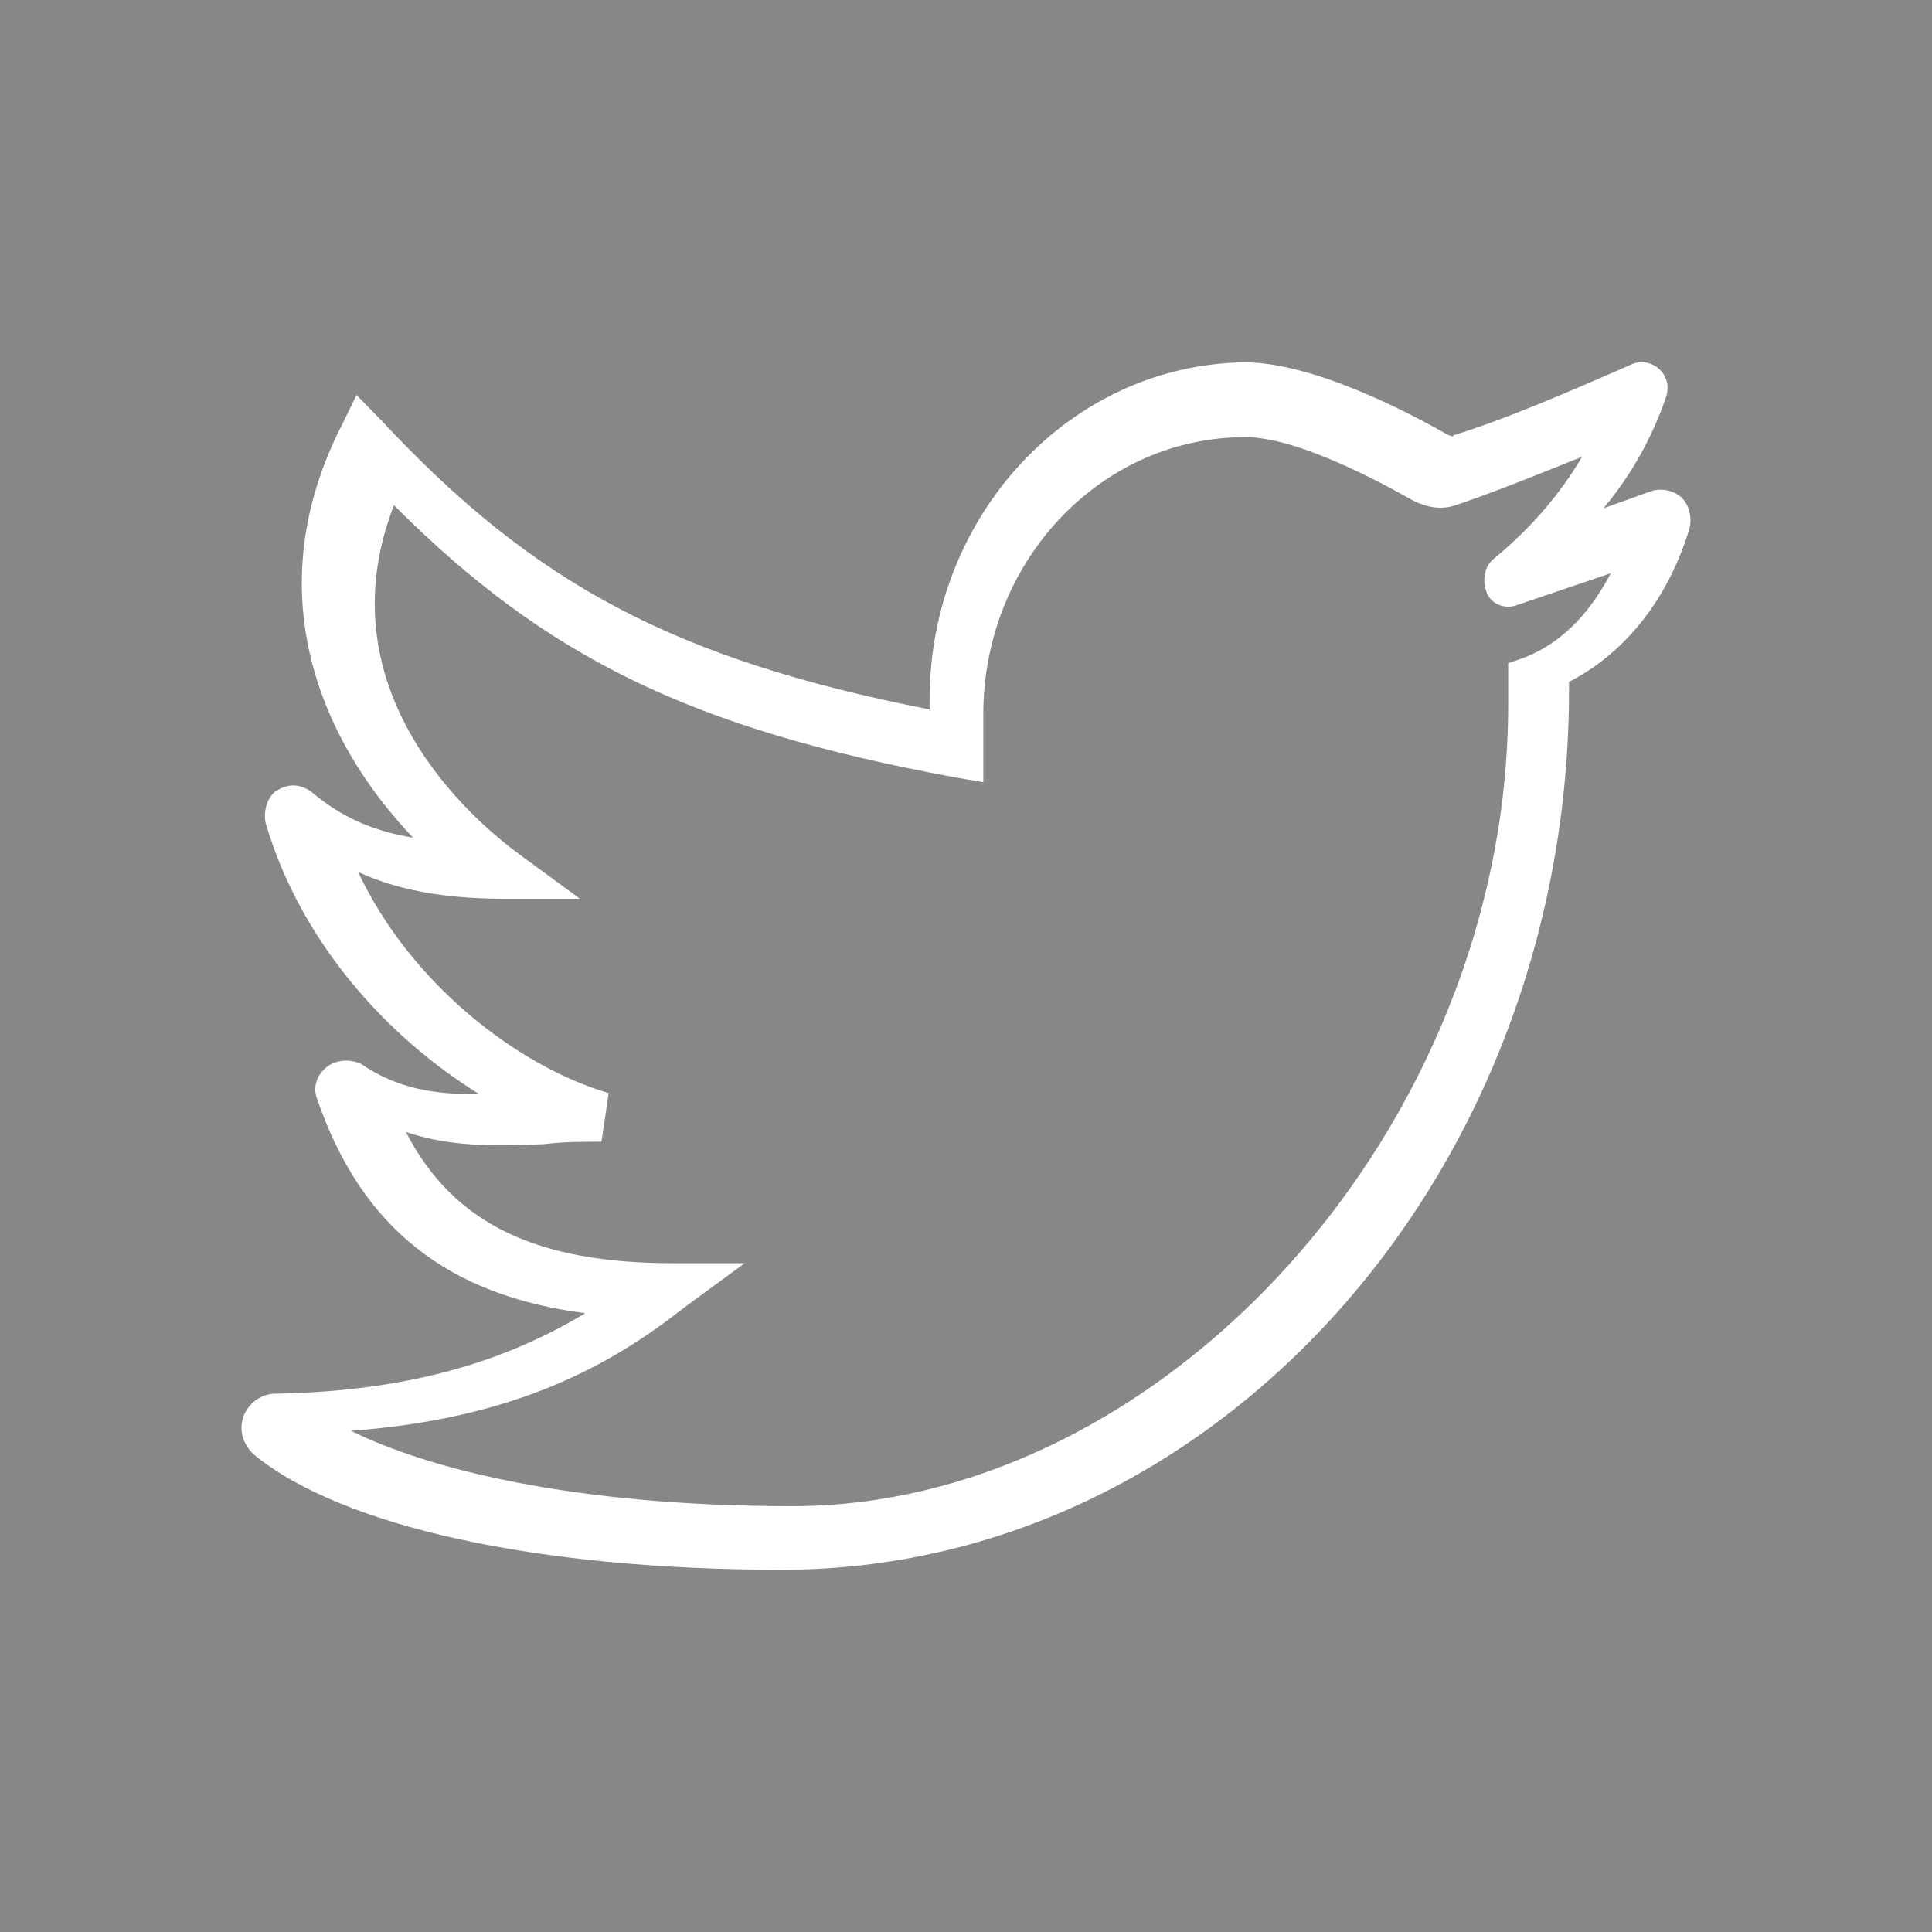
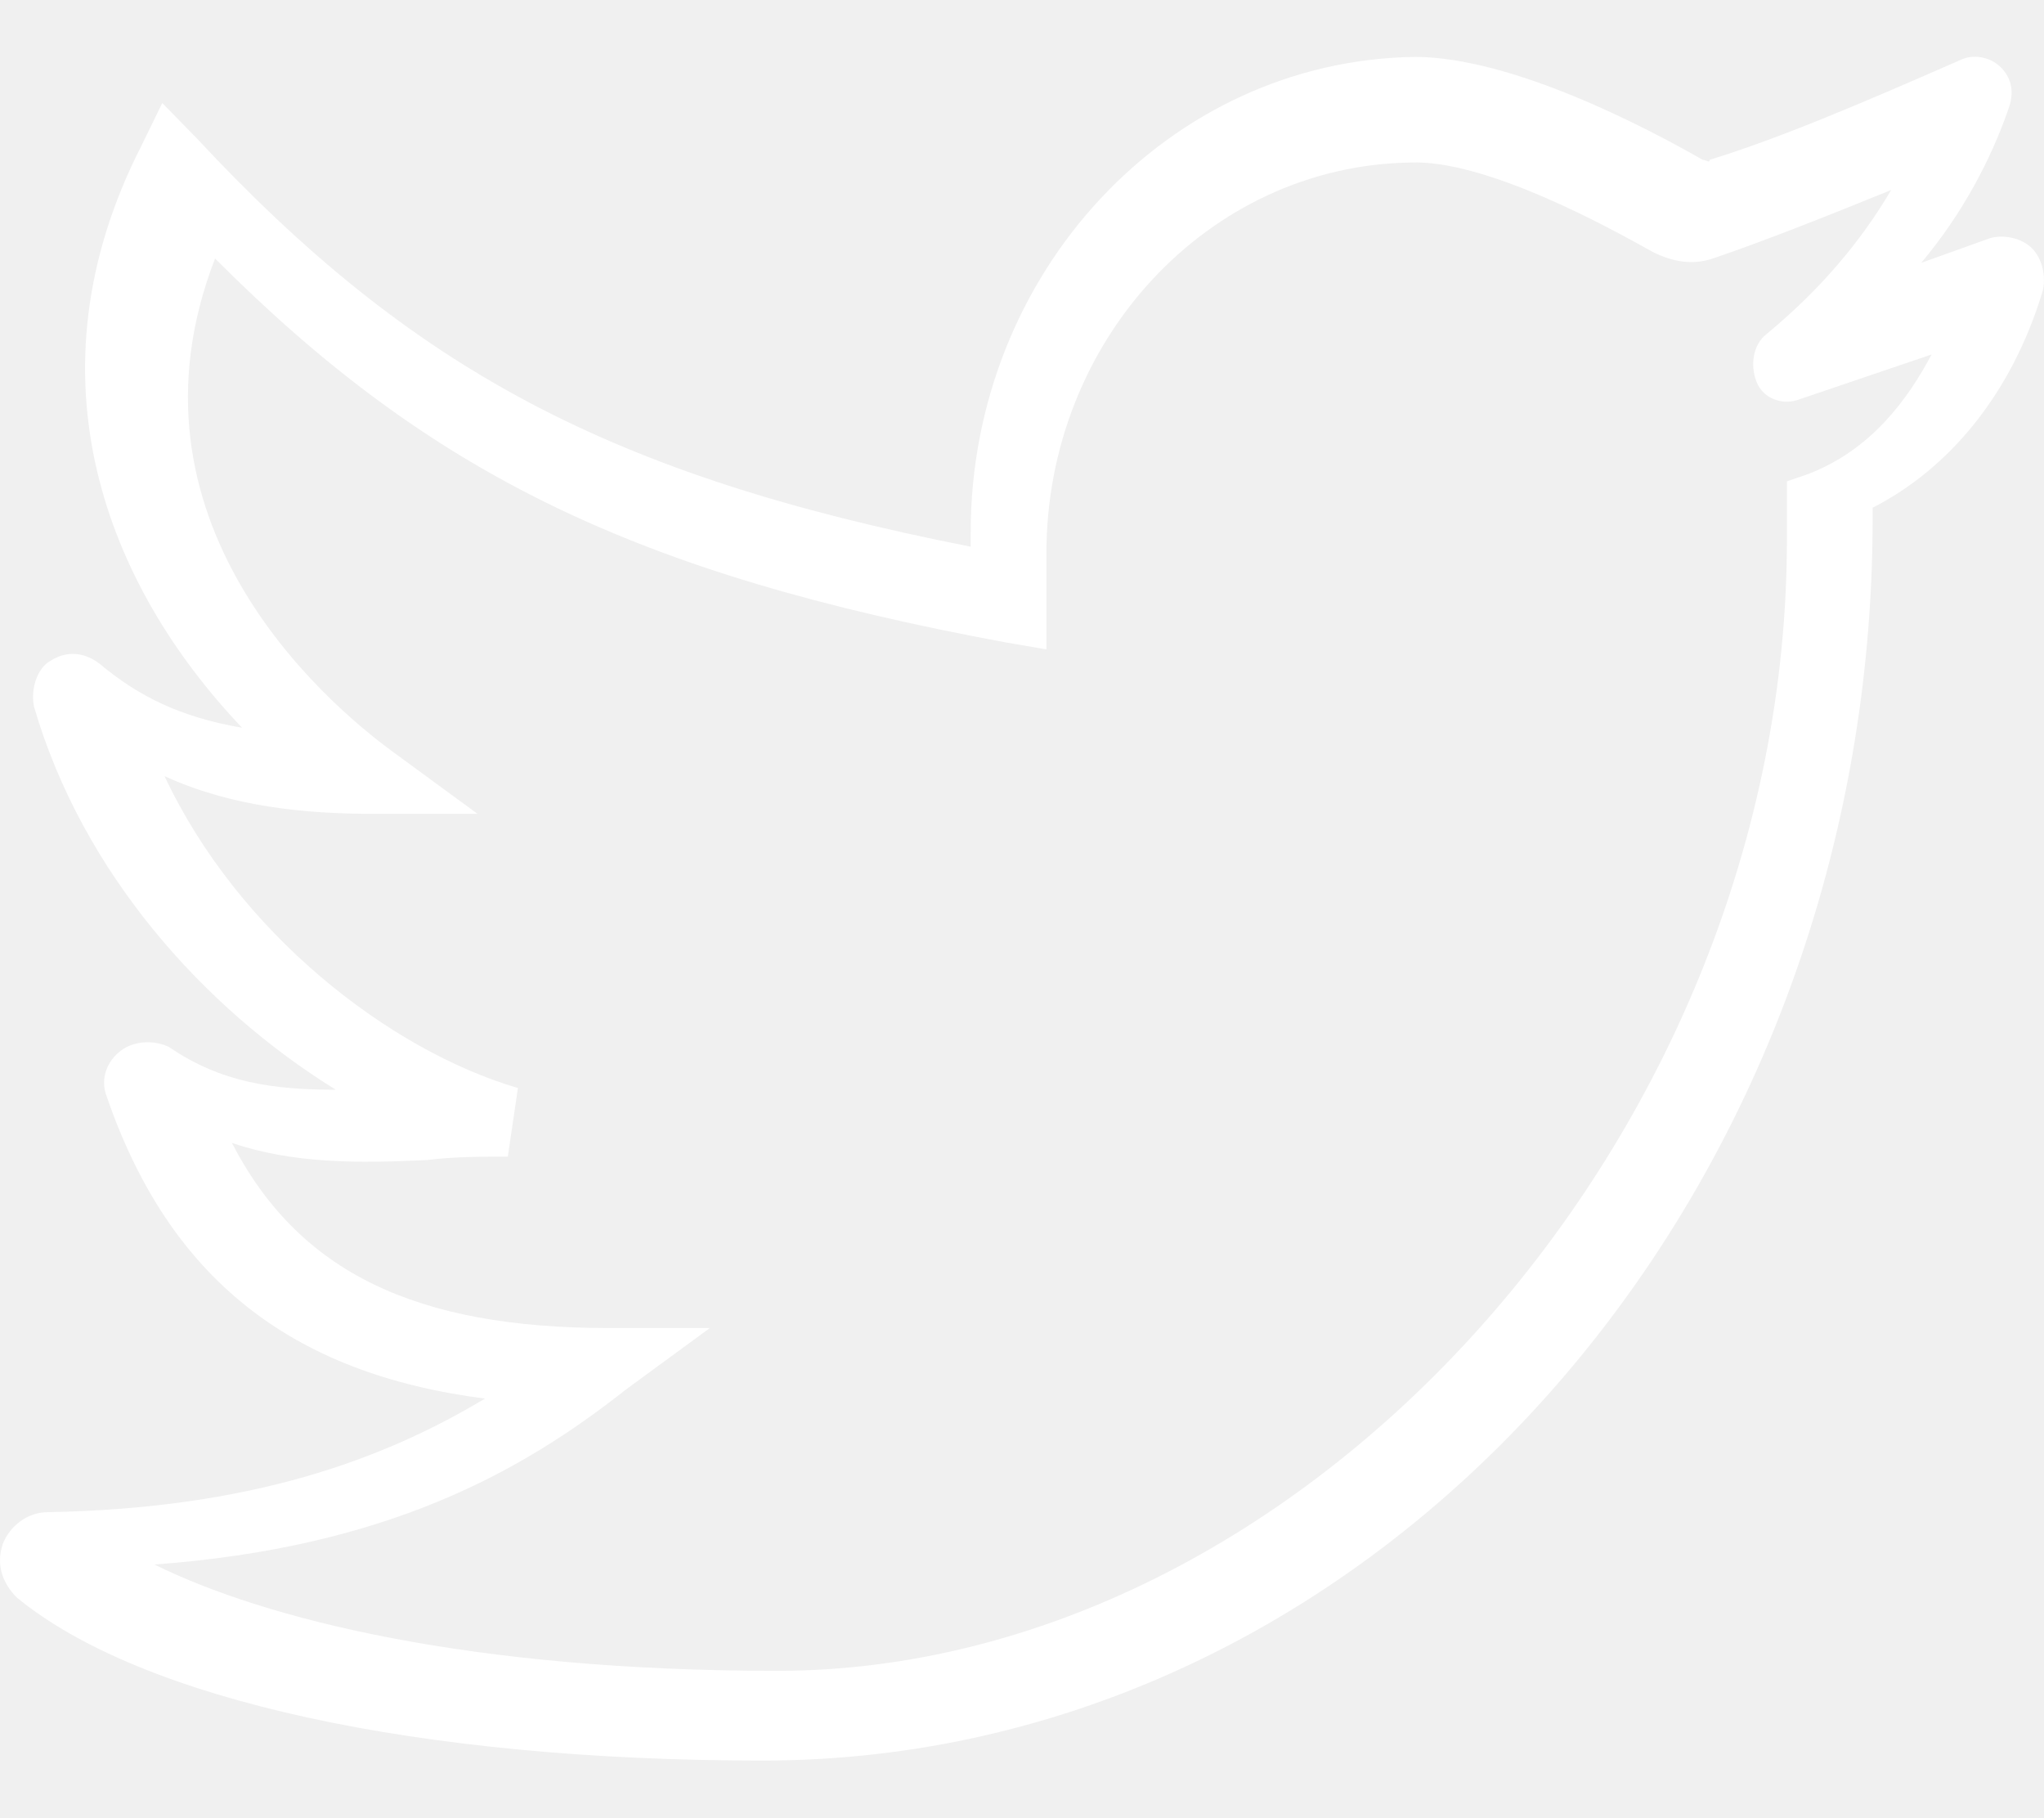
- <svg xmlns="http://www.w3.org/2000/svg" width="24" height="24" viewBox="0 0 24 24" fill="none">
-   <rect width="24" height="24" fill="#878787" />
-   <path fill-rule="evenodd" clip-rule="evenodd" d="M20.53 6.095C20.652 6.064 20.805 6.095 20.897 6.189C20.988 6.282 21.019 6.439 20.988 6.564C20.714 7.47 20.164 8.126 19.491 8.47V8.563C19.491 14.594 15.092 19.5 9.715 19.5C6.69 19.5 4.246 18.969 3.146 18.063C3.024 17.938 2.963 17.781 3.024 17.594C3.085 17.438 3.238 17.313 3.421 17.313C5.224 17.281 6.385 16.844 7.271 16.313C5.56 16.094 4.49 15.25 3.941 13.657C3.879 13.501 3.941 13.344 4.063 13.251C4.185 13.157 4.368 13.157 4.49 13.219C4.949 13.532 5.407 13.594 5.957 13.594C4.796 12.876 3.727 11.688 3.299 10.22C3.268 10.063 3.329 9.876 3.452 9.813C3.604 9.72 3.757 9.751 3.879 9.845C4.215 10.126 4.582 10.313 5.132 10.407C3.941 9.157 3.207 7.314 4.246 5.282L4.429 4.907L4.735 5.22C6.629 7.251 8.37 8.188 11.548 8.813V8.688C11.548 6.407 13.289 4.532 15.459 4.501C16.314 4.501 17.506 5.126 17.994 5.407C18.006 5.407 18.018 5.412 18.028 5.416C18.044 5.422 18.055 5.427 18.055 5.407C18.666 5.22 19.4 4.907 20.255 4.532C20.377 4.47 20.53 4.501 20.622 4.595C20.714 4.689 20.744 4.814 20.683 4.97C20.53 5.407 20.286 5.876 19.919 6.314L20.53 6.095ZM18.735 8.238L18.913 8.177C19.476 7.966 19.802 7.513 20.01 7.121L18.854 7.513C18.706 7.574 18.528 7.513 18.469 7.363C18.409 7.212 18.439 7.031 18.558 6.94C19.032 6.548 19.388 6.125 19.654 5.673C19.061 5.914 18.528 6.125 18.083 6.276C17.905 6.336 17.728 6.306 17.55 6.216L17.531 6.205C17.183 6.012 16.085 5.401 15.416 5.431C13.637 5.461 12.215 7 12.215 8.871V9.717L11.859 9.656C8.599 9.053 6.791 8.177 4.894 6.276C4.004 8.57 5.842 10.169 6.464 10.622L7.205 11.165H6.287C5.694 11.165 5.042 11.105 4.449 10.833C5.101 12.221 6.435 13.248 7.561 13.579L7.472 14.183C7.235 14.183 6.998 14.183 6.761 14.213C6.138 14.243 5.575 14.243 5.042 14.062C5.635 15.209 6.672 15.692 8.361 15.692H9.251L8.51 16.235C7.591 16.96 6.405 17.623 4.36 17.774C5.338 18.257 7.146 18.71 9.843 18.71C14.465 18.71 18.735 13.999 18.735 8.751V8.238Z" fill="white" />
-   <mask id="mask0" mask-type="alpha" maskUnits="userSpaceOnUse" x="3" y="4" width="18" height="16">
-     <path fill-rule="evenodd" clip-rule="evenodd" d="M20.53 6.095C20.652 6.064 20.805 6.095 20.897 6.189C20.988 6.282 21.019 6.439 20.988 6.564C20.714 7.47 20.164 8.126 19.491 8.47V8.563C19.491 14.594 15.092 19.5 9.715 19.5C6.69 19.5 4.246 18.969 3.146 18.063C3.024 17.938 2.963 17.781 3.024 17.594C3.085 17.438 3.238 17.313 3.421 17.313C5.224 17.281 6.385 16.844 7.271 16.313C5.56 16.094 4.49 15.25 3.941 13.657C3.879 13.501 3.941 13.344 4.063 13.251C4.185 13.157 4.368 13.157 4.49 13.219C4.949 13.532 5.407 13.594 5.957 13.594C4.796 12.876 3.727 11.688 3.299 10.22C3.268 10.063 3.329 9.876 3.452 9.813C3.604 9.72 3.757 9.751 3.879 9.845C4.215 10.126 4.582 10.313 5.132 10.407C3.941 9.157 3.207 7.314 4.246 5.282L4.429 4.907L4.735 5.22C6.629 7.251 8.37 8.188 11.548 8.813V8.688C11.548 6.407 13.289 4.532 15.459 4.501C16.314 4.501 17.506 5.126 17.994 5.407C18.006 5.407 18.018 5.412 18.028 5.416C18.044 5.422 18.055 5.427 18.055 5.407C18.666 5.22 19.4 4.907 20.255 4.532C20.377 4.47 20.53 4.501 20.622 4.595C20.714 4.689 20.744 4.814 20.683 4.97C20.53 5.407 20.286 5.876 19.919 6.314L20.53 6.095ZM18.735 8.238L18.913 8.177C19.476 7.966 19.802 7.513 20.01 7.121L18.854 7.513C18.706 7.574 18.528 7.513 18.469 7.363C18.409 7.212 18.439 7.031 18.558 6.94C19.032 6.548 19.388 6.125 19.654 5.673C19.061 5.914 18.528 6.125 18.083 6.276C17.905 6.336 17.728 6.306 17.55 6.216L17.531 6.205C17.183 6.012 16.085 5.401 15.416 5.431C13.637 5.461 12.215 7 12.215 8.871V9.717L11.859 9.656C8.599 9.053 6.791 8.177 4.894 6.276C4.004 8.57 5.842 10.169 6.464 10.622L7.205 11.165H6.287C5.694 11.165 5.042 11.105 4.449 10.833C5.101 12.221 6.435 13.248 7.561 13.579L7.472 14.183C7.235 14.183 6.998 14.183 6.761 14.213C6.138 14.243 5.575 14.243 5.042 14.062C5.635 15.209 6.672 15.692 8.361 15.692H9.251L8.51 16.235C7.591 16.96 6.405 17.623 4.36 17.774C5.338 18.257 7.146 18.71 9.843 18.71C14.465 18.71 18.735 13.999 18.735 8.751V8.238Z" fill="white" />
-   </mask>
-   <g mask="url(#mask0)">
- </g>
+ <svg xmlns="http://www.w3.org/2000/svg" width="18" height="16" viewBox="0 0 18 16" fill="none">
+   <path fill-rule="evenodd" clip-rule="evenodd" d="M17.53 2.095C17.652 2.064 17.805 2.095 17.897 2.189C17.988 2.282 18.019 2.439 17.988 2.564C17.714 3.47 17.164 4.126 16.491 4.47V4.563C16.491 10.594 12.092 15.5 6.715 15.5C3.69 15.5 1.246 14.969 0.146 14.063C0.024 13.938 -0.037 13.781 0.024 13.594C0.085 13.438 0.238 13.313 0.421 13.313C2.224 13.281 3.385 12.844 4.271 12.313C2.56 12.094 1.49 11.25 0.941 9.657C0.879 9.5 0.941 9.344 1.063 9.251C1.185 9.157 1.368 9.157 1.49 9.219C1.949 9.532 2.407 9.594 2.957 9.594C1.796 8.876 0.727 7.688 0.299 6.22C0.268 6.063 0.329 5.876 0.452 5.813C0.604 5.72 0.757 5.751 0.879 5.845C1.215 6.126 1.582 6.313 2.132 6.407C0.941 5.157 0.207 3.314 1.246 1.282L1.429 0.907L1.735 1.22C3.629 3.251 5.37 4.188 8.548 4.813V4.688C8.548 2.407 10.289 0.532 12.459 0.501C13.314 0.501 14.505 1.126 14.994 1.407C15.006 1.407 15.018 1.412 15.028 1.416C15.044 1.422 15.056 1.427 15.056 1.407C15.666 1.22 16.4 0.907 17.255 0.532C17.377 0.47 17.53 0.501 17.622 0.595C17.714 0.689 17.744 0.814 17.683 0.97C17.53 1.407 17.286 1.876 16.919 2.314L17.53 2.095ZM15.736 4.238L15.913 4.177C16.476 3.966 16.802 3.513 17.01 3.121L15.854 3.513C15.706 3.574 15.528 3.513 15.469 3.363C15.409 3.212 15.439 3.031 15.558 2.94C16.032 2.548 16.388 2.125 16.654 1.673C16.061 1.914 15.528 2.125 15.083 2.276C14.905 2.336 14.728 2.306 14.55 2.216L14.531 2.205C14.184 2.012 13.085 1.401 12.416 1.431C10.637 1.461 9.215 3 9.215 4.872V5.717L8.859 5.656C5.599 5.053 3.791 4.177 1.894 2.276C1.004 4.57 2.842 6.169 3.464 6.622L4.205 7.165H3.287C2.694 7.165 2.042 7.105 1.449 6.833C2.101 8.221 3.435 9.248 4.561 9.579L4.472 10.183C4.235 10.183 3.998 10.183 3.761 10.213C3.138 10.243 2.575 10.243 2.042 10.062C2.635 11.209 3.672 11.692 5.361 11.692H6.251L5.51 12.235C4.591 12.96 3.405 13.623 1.36 13.774C2.338 14.257 4.146 14.71 6.843 14.71C11.465 14.71 15.736 9.999 15.736 4.751V4.238Z" fill="white" />
</svg>
